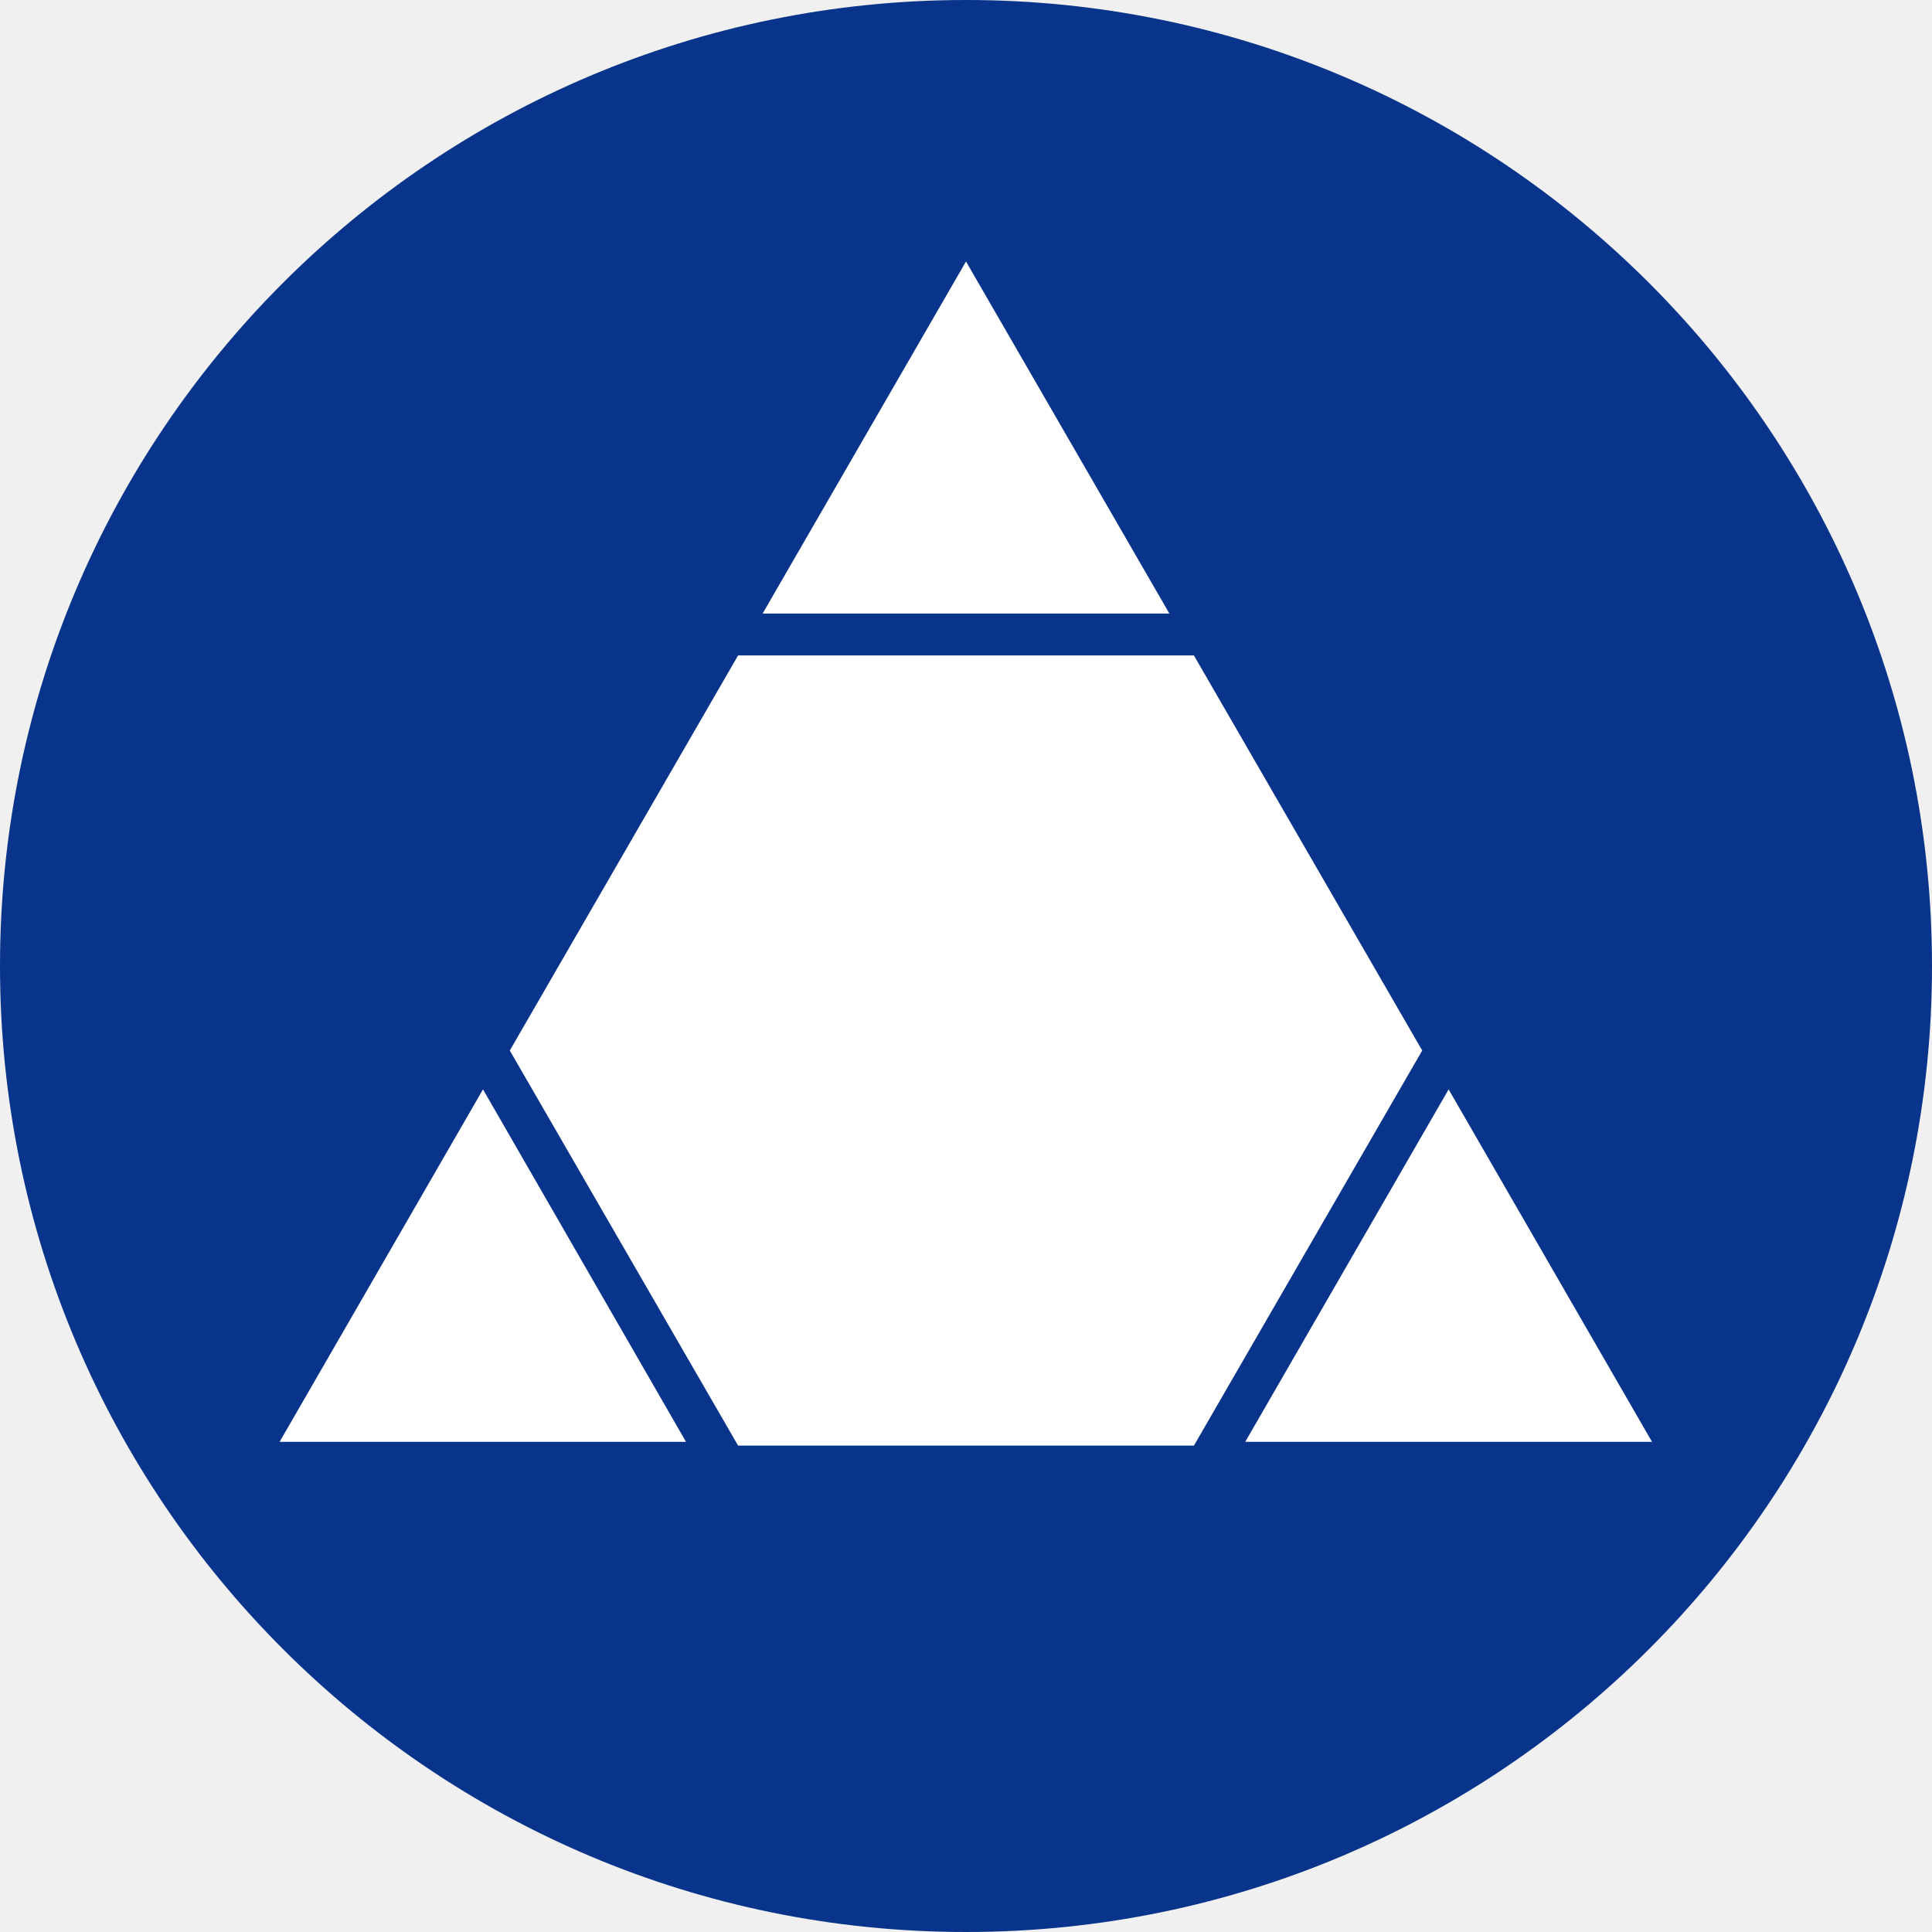
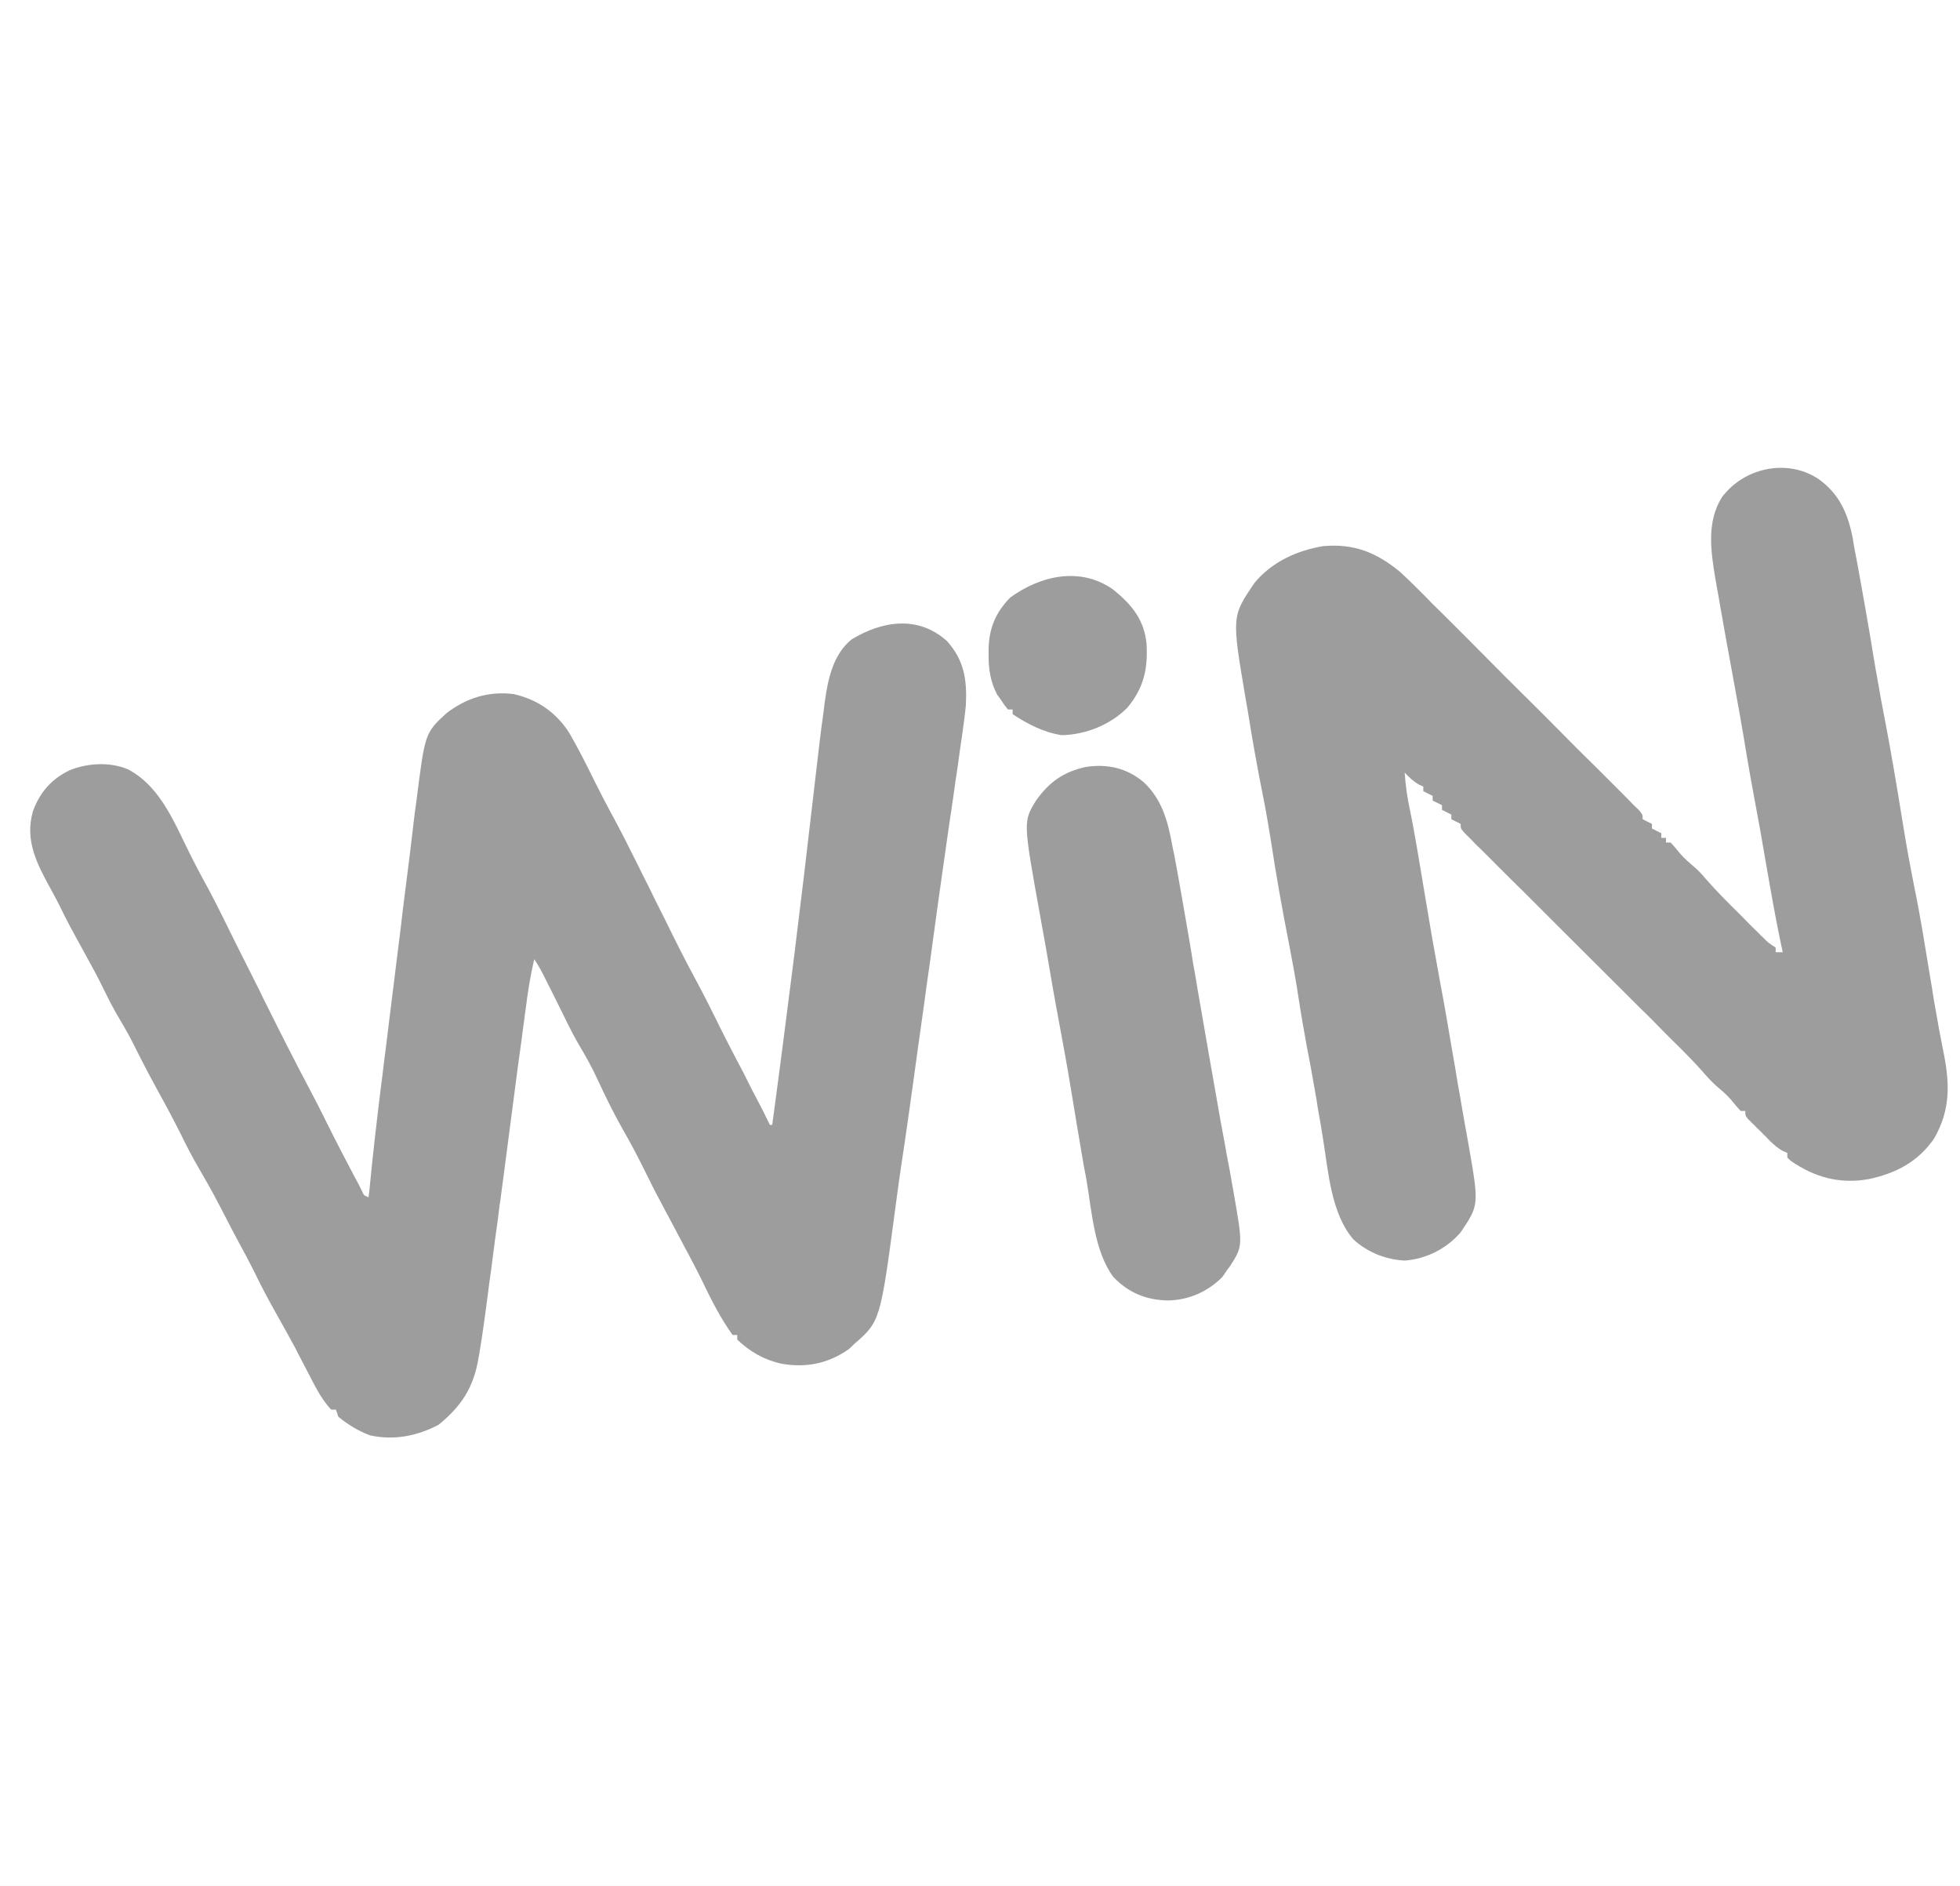
- <svg xmlns="http://www.w3.org/2000/svg" version="1.1" id="レイヤー_1" x="0px" y="0px" viewBox="0 0 512 512" style="enable-background:new 0 0 512 512;" xml:space="preserve">
-   <style type="text/css">
- 	.st0{fill:#09348B;}
- 	.st1{fill:#FFFFFF;}
- </style>
-   <circle class="st0" cx="256" cy="256" r="256" />
-   <polygon class="st1" points="316.4,173.7 195.6,173.7 135.1,278.4 195.6,383.1 316.4,383.1 376.9,278.4 " />
-   <polygon class="st1" points="256,69.3 202.1,162.6 309.9,162.6 " />
-   <polygon class="st1" points="128,288.7 74.1,382.1 181.8,382.1 " />
-   <polygon class="st1" points="383.9,288.7 330,382.1 437.8,382.1 " />
-   <g>
- </g>
-   <g>
- </g>
-   <g>
- </g>
-   <g>
- </g>
-   <g>
- </g>
-   <g>
- </g>
+ <svg xmlns="http://www.w3.org/2000/svg" id="svg" version="1.1" viewBox="0 0 300 288.571" width="300" height="288.571">
+   <svg>
+     <defs>
+       <clipPath id="clip-1">
+         <rect x="0" y="0" transform="scale(0.35714,0.35714)" width="840" height="808" fill="none" />
+       </clipPath>
+     </defs>
+     <g clip-path="url(#clip-1)" fill="none" fill-rule="nonzero" stroke="none" stroke-width="1" stroke-linecap="butt" stroke-linejoin="miter" stroke-miterlimit="10" stroke-dasharray="" stroke-dashoffset="0" font-family="none" font-weight="none" font-size="none" text-anchor="none" style="mix-blend-mode: normal">
+       <path d="M0,0c99,0 198,0 300,0c0,95.214 0,190.464 0,288.571c-99,0 -198,0 -300,0c0,-95.214 0,-190.464 0,-288.571z" fill="#ffffff" />
+       <path d="M144.948,98.098c2.643,2.964 3.071,5.929 2.893,9.75c-0.143,1.643 -0.393,3.25 -0.607,4.857c-0.071,0.464 -0.143,0.964 -0.214,1.429c-0.143,1.036 -0.286,2.071 -0.429,3.107c-0.25,1.643 -0.5,3.321 -0.714,4.964c-0.107,0.571 -0.179,1.143 -0.25,1.714c-0.071,0.464 -0.071,0.464 -0.143,0.893c-0.143,0.893 -0.25,1.821 -0.393,2.714c-0.964,6.643 -1.893,13.321 -2.786,19.964c-0.286,1.964 -0.571,3.929 -0.821,5.893c-0.964,6.821 -0.964,6.821 -1.893,13.607c-0.071,0.393 -0.071,0.393 -0.107,0.75c-0.143,1.107 -0.321,2.179 -0.464,3.286c-0.357,2.536 -0.714,5.036 -1.107,7.536c-0.286,2 -0.571,3.964 -0.821,5.929c-2.357,17.714 -2.357,17.714 -6.393,21.214c-0.25,0.25 -0.5,0.5 -0.786,0.75c-3.143,2.214 -6.571,2.893 -10.357,2.214c-2.643,-0.607 -4.75,-1.821 -6.714,-3.679c0,-0.214 0,-0.464 0,-0.714c-0.214,0 -0.464,0 -0.714,0c-1.857,-2.571 -3.286,-5.429 -4.643,-8.25c-0.786,-1.607 -1.607,-3.143 -2.429,-4.714c-0.179,-0.286 -0.321,-0.571 -0.464,-0.857c-0.75,-1.393 -1.464,-2.786 -2.214,-4.179c-0.286,-0.5 -0.536,-1 -0.821,-1.536c-0.143,-0.25 -0.25,-0.5 -0.393,-0.75c-0.893,-1.643 -1.75,-3.357 -2.571,-5.036c-1,-2.036 -2.071,-4.036 -3.214,-6.036c-1.429,-2.5 -2.679,-5.071 -3.893,-7.679c-0.893,-1.964 -1.929,-3.786 -3.036,-5.643c-1,-1.75 -1.857,-3.536 -2.75,-5.357c-0.607,-1.25 -1.25,-2.5 -1.893,-3.786c-0.107,-0.214 -0.214,-0.464 -0.357,-0.714c-0.5,-1.036 -1.036,-2 -1.679,-2.964c-0.607,2.571 -1,5.107 -1.321,7.714c-0.071,0.464 -0.143,0.893 -0.179,1.357c-0.143,1 -0.286,1.964 -0.393,2.929c-0.214,1.571 -0.429,3.107 -0.643,4.679c-0.714,5.464 -1.429,10.929 -2.143,16.393c-0.179,1.357 -0.357,2.714 -0.536,4.036c-0.071,0.321 -0.107,0.679 -0.143,1c-0.071,0.679 -0.179,1.321 -0.25,2c-0.286,1.964 -0.536,3.893 -0.786,5.857c-0.143,1.214 -0.321,2.464 -0.5,3.679c-0.071,0.571 -0.143,1.143 -0.214,1.714c-0.393,2.964 -0.786,5.964 -1.286,8.929c-0.071,0.393 -0.071,0.393 -0.143,0.786c-0.75,4.464 -2.571,7.286 -6.107,10.179c-3.286,1.714 -6.821,2.429 -10.5,1.607c-1.75,-0.643 -3.393,-1.643 -4.857,-2.857c-0.107,-0.357 -0.214,-0.714 -0.357,-1.071c-0.214,0 -0.464,0 -0.714,0c-1.714,-1.786 -2.75,-4.179 -3.929,-6.393c-0.393,-0.75 -0.786,-1.5 -1.179,-2.25c-0.179,-0.357 -0.179,-0.357 -0.393,-0.786c-0.964,-1.75 -1.929,-3.536 -2.929,-5.286c-1.214,-2.143 -2.357,-4.321 -3.429,-6.536c-0.75,-1.5 -1.536,-3 -2.357,-4.464c-0.679,-1.286 -1.357,-2.536 -2,-3.821c-1.929,-3.714 -1.929,-3.714 -4,-7.321c-1.036,-1.75 -1.964,-3.571 -2.857,-5.393c-1.25,-2.5 -2.571,-4.929 -3.929,-7.393c-1.214,-2.214 -2.357,-4.464 -3.5,-6.75c-0.75,-1.464 -1.607,-2.893 -2.429,-4.286c-0.643,-1.143 -1.214,-2.25 -1.786,-3.429c-1.036,-2.143 -2.179,-4.214 -3.321,-6.286c-1.25,-2.25 -2.464,-4.464 -3.571,-6.786c-0.393,-0.786 -0.821,-1.571 -1.25,-2.357c-2.143,-3.893 -4.107,-7.536 -2.786,-12.071c1.071,-2.893 2.857,-4.929 5.643,-6.25c2.821,-1.107 6.143,-1.286 8.929,-0.107c5.214,2.786 7.286,8.75 9.857,13.75c0.821,1.607 1.679,3.214 2.571,4.821c1.393,2.643 2.679,5.321 4,7.964c1.25,2.464 2.464,4.929 3.714,7.393c0.357,0.75 0.714,1.5 1.107,2.25c2.143,4.321 4.321,8.607 6.571,12.857c0.893,1.679 1.75,3.357 2.571,5.036c1.393,2.821 2.857,5.607 4.321,8.393c0.393,0.679 0.75,1.393 1.071,2.071c0.286,0.643 0.286,0.643 1,0.929c0.036,-0.393 0.107,-0.786 0.143,-1.179c0.5,-5.25 1.107,-10.464 1.75,-15.679c0.179,-1.25 0.321,-2.5 0.464,-3.75c0.286,-2.107 0.536,-4.214 0.786,-6.286c0.286,-2.393 0.607,-4.786 0.893,-7.179c0.321,-2.607 0.643,-5.179 0.964,-7.75c0.071,-0.75 0.179,-1.464 0.25,-2.179c0.357,-2.75 0.679,-5.464 1.036,-8.179c0.143,-1.214 0.286,-2.393 0.429,-3.607c0.107,-1 0.25,-2 0.357,-3c0.107,-0.679 0.179,-1.357 0.286,-2.071c1.286,-10.179 1.286,-10.179 4.571,-13.214c3.036,-2.321 6.429,-3.393 10.25,-2.929c3.679,0.821 6.536,2.821 8.536,5.929c1.429,2.464 2.679,4.964 3.929,7.5c0.821,1.643 1.643,3.25 2.5,4.821c1.393,2.536 2.679,5.107 3.964,7.679c0.536,1.143 1.143,2.286 1.714,3.429c0.786,1.643 1.607,3.286 2.429,4.893c1.607,3.286 3.25,6.571 5,9.786c0.857,1.607 1.714,3.25 2.536,4.929c1.5,3.071 3.071,6.107 4.679,9.143c0.393,0.786 0.786,1.571 1.179,2.357c0.25,0.464 0.5,0.964 0.75,1.429c0.714,1.357 1.393,2.679 2.036,4.036c0.143,0 0.25,0 0.357,0c1.071,-7.857 2.071,-15.714 3.071,-23.571c0.107,-0.929 0.25,-1.893 0.357,-2.821c0.964,-7.786 1.893,-15.536 2.786,-23.321c1.107,-9.571 1.107,-9.571 1.714,-14.036c0.036,-0.393 0.071,-0.75 0.143,-1.143c0.464,-3.393 1.286,-7.143 4.071,-9.393c4.679,-2.857 10.214,-3.714 14.607,0.25z" fill="#9e9d9d" />
+       <path d="M278.214,73.214c3.25,2.25 4.607,5.286 5.357,9.071c0.071,0.357 0.107,0.714 0.179,1.107c0.071,0.393 0.143,0.75 0.214,1.179c0.25,1.214 0.464,2.429 0.679,3.643c0.107,0.571 0.107,0.571 0.214,1.179c0.5,2.714 0.964,5.464 1.429,8.179c0.25,1.607 0.536,3.179 0.786,4.75c0.071,0.357 0.143,0.75 0.214,1.143c0.393,2.357 0.821,4.714 1.286,7.036c0.929,4.857 1.75,9.75 2.536,14.643c0.893,5.393 0.893,5.393 1.929,10.75c0.929,4.429 1.607,8.929 2.357,13.393c0.214,1.25 0.429,2.5 0.607,3.75c0.071,0.393 0.143,0.786 0.214,1.179c0.357,2.143 0.75,4.25 1.179,6.393c1.036,4.929 1.25,9.107 -1.357,13.607c-2.464,3.571 -5.821,5.321 -10,6.214c-4.429,0.786 -8.25,-0.25 -11.929,-2.786c-0.25,-0.25 -0.25,-0.25 -0.536,-0.5c0,-0.25 0,-0.464 0,-0.714c-0.214,-0.107 -0.429,-0.179 -0.643,-0.286c-0.821,-0.429 -1.357,-0.929 -2.036,-1.571c-0.214,-0.214 -0.429,-0.429 -0.643,-0.679c-0.25,-0.214 -0.464,-0.429 -0.679,-0.679c-0.25,-0.214 -0.464,-0.464 -0.714,-0.679c-0.214,-0.25 -0.429,-0.464 -0.679,-0.679c-0.179,-0.214 -0.393,-0.393 -0.607,-0.607c-0.429,-0.536 -0.429,-0.536 -0.429,-1.25c-0.25,0 -0.464,0 -0.714,0c-0.464,-0.5 -0.464,-0.5 -1,-1.143c-0.679,-0.857 -1.321,-1.5 -2.179,-2.214c-0.857,-0.714 -1.5,-1.357 -2.214,-2.179c-1.571,-1.821 -3.286,-3.536 -5,-5.214c-0.357,-0.357 -0.714,-0.714 -1.071,-1.071c-0.75,-0.75 -1.5,-1.536 -2.25,-2.286c-1.214,-1.179 -2.429,-2.393 -3.607,-3.571c-3.429,-3.429 -6.857,-6.821 -10.25,-10.214c-1.893,-1.893 -3.786,-3.786 -5.679,-5.679c-1.214,-1.179 -2.393,-2.357 -3.607,-3.571c-0.714,-0.714 -1.464,-1.464 -2.214,-2.214c-0.5,-0.5 -1,-1 -1.536,-1.5c-0.286,-0.321 -0.571,-0.607 -0.893,-0.929c-0.25,-0.25 -0.536,-0.5 -0.786,-0.786c-0.571,-0.643 -0.571,-0.643 -0.571,-1.357c-0.714,-0.357 -0.714,-0.357 -1.429,-0.714c0,-0.25 0,-0.464 0,-0.714c-0.714,-0.357 -0.714,-0.357 -1.429,-0.714c0,-0.25 0,-0.464 0,-0.714c-0.714,-0.357 -0.714,-0.357 -1.429,-0.714c0,-0.25 0,-0.464 0,-0.714c-0.714,-0.357 -0.714,-0.357 -1.429,-0.714c0,-0.25 0,-0.464 0,-0.714c-0.321,-0.143 -0.321,-0.143 -0.643,-0.286c-0.893,-0.5 -1.5,-1.107 -2.214,-1.857c0.143,1.964 0.393,3.857 0.821,5.786c0.857,4.179 1.5,8.393 2.214,12.571c1.143,6.857 1.143,6.857 2.393,13.714c0.679,3.571 1.286,7.179 1.893,10.75c0.286,1.643 0.571,3.25 0.821,4.857c0.071,0.393 0.143,0.786 0.214,1.179c0.464,2.714 0.929,5.393 1.429,8.107c1.607,9.214 1.607,9.214 -1.214,13.393c-2.143,2.5 -5.25,4.071 -8.536,4.321c-2.929,-0.143 -5.714,-1.25 -7.893,-3.25c-3.429,-4 -3.821,-10.393 -4.643,-15.429c-0.25,-1.607 -0.536,-3.214 -0.821,-4.821c-0.036,-0.321 -0.107,-0.643 -0.143,-0.964c-0.464,-2.679 -0.929,-5.357 -1.464,-8.036c-0.464,-2.571 -0.929,-5.143 -1.321,-7.75c-0.393,-2.643 -0.893,-5.286 -1.393,-7.929c-1.071,-5.393 -2.036,-10.821 -2.857,-16.25c-0.357,-2.179 -0.714,-4.321 -1.143,-6.464c-0.893,-4.429 -1.679,-8.857 -2.393,-13.357c-0.107,-0.679 -0.25,-1.357 -0.357,-2.036c-2.071,-12.286 -2.071,-12.286 1.393,-17.393c2.643,-3.214 6.464,-4.964 10.5,-5.643c4.75,-0.429 8.179,0.964 11.786,3.929c1.286,1.179 2.5,2.393 3.75,3.643c0.357,0.357 0.714,0.714 1.071,1.107c1,0.964 2,1.964 2.964,2.929c1.036,1.036 2.071,2.071 3.107,3.107c1.714,1.75 3.464,3.464 5.179,5.214c2,2 4.036,4 6.036,6c1.714,1.714 3.429,3.464 5.143,5.179c1.036,1.036 2.071,2.036 3.107,3.071c0.964,0.964 1.929,1.929 2.893,2.893c0.357,0.357 0.714,0.714 1.071,1.071c0.464,0.464 0.964,0.964 1.429,1.464c0.286,0.25 0.536,0.536 0.821,0.786c0.571,0.679 0.571,0.679 0.571,1.393c0.464,0.25 0.929,0.464 1.429,0.714c0,0.25 0,0.464 0,0.714c0.464,0.25 0.929,0.464 1.429,0.714c0,0.25 0,0.464 0,0.714c0.25,0 0.464,0 0.714,0c0,0.25 0,0.464 0,0.714c0.25,0 0.464,0 0.714,0c0.464,0.5 0.464,0.5 1,1.143c0.679,0.857 1.321,1.5 2.179,2.214c0.857,0.714 1.464,1.321 2.143,2.143c1.679,1.929 3.464,3.714 5.286,5.5c0.571,0.607 1.179,1.179 1.75,1.786c0.393,0.357 0.75,0.75 1.143,1.107c0.25,0.286 0.25,0.286 0.536,0.536c0.929,0.929 0.929,0.929 2.036,1.643c0,0.25 0,0.464 0,0.714c0.357,0 0.714,0 1.071,0c-0.107,-0.607 -0.107,-0.607 -0.25,-1.214c-0.857,-4.071 -1.571,-8.179 -2.286,-12.286c-0.571,-3.393 -1.179,-6.786 -1.821,-10.179c-0.393,-2.143 -0.786,-4.286 -1.143,-6.429c-0.714,-4.464 -1.536,-8.929 -2.357,-13.393c-0.5,-2.643 -0.964,-5.286 -1.429,-7.929c-0.071,-0.393 -0.143,-0.786 -0.214,-1.179c-0.179,-1.143 -0.393,-2.286 -0.607,-3.429c-0.036,-0.357 -0.107,-0.679 -0.179,-1.036c-0.714,-4.286 -1.393,-8.75 1,-12.571c3.357,-4.464 9.857,-5.929 14.643,-2.857z" fill="#9e9d9d" />
+       <path d="M175,119.643c2.857,2.643 3.75,6 4.429,9.714c0.071,0.393 0.143,0.786 0.25,1.179c0.893,4.714 1.679,9.429 2.5,14.143c0.143,0.893 0.286,1.786 0.429,2.679c0.25,1.286 0.464,2.607 0.679,3.929c0.679,3.964 1.393,7.964 2.071,11.929c0.036,0.25 0.107,0.536 0.143,0.786c0.464,2.714 0.964,5.429 1.429,8.143c0.071,0.25 0.107,0.5 0.143,0.75c0.25,1.321 0.5,2.607 0.714,3.929c0.286,1.393 0.536,2.821 0.786,4.25c0.071,0.393 0.143,0.786 0.214,1.214c1.464,8.357 1.464,8.357 -0.5,11.429c-0.143,0.214 -0.286,0.393 -0.429,0.571c-0.25,0.393 -0.5,0.75 -0.786,1.143c-2.25,2.25 -5.107,3.5 -8.286,3.571c-3.357,-0.071 -6,-1.143 -8.357,-3.571c-2.964,-3.964 -3.321,-10.179 -4.143,-14.929c-0.107,-0.607 -0.214,-1.25 -0.357,-1.857c-0.714,-4.107 -1.393,-8.25 -2.071,-12.357c-0.536,-3.286 -1.143,-6.536 -1.75,-9.821c-0.714,-3.786 -1.357,-7.536 -2,-11.321c-0.321,-1.786 -0.643,-3.571 -0.964,-5.357c-2.536,-14.071 -2.536,-14.071 -0.571,-17.286c2.071,-2.893 4.179,-4.357 7.607,-5.143c3.286,-0.5 6.25,0.143 8.821,2.286z" fill="#9e9d9d" />
+       <path d="M170.424,90.246c2.821,2.286 4.714,4.607 5.071,8.286c0.214,3.857 -0.429,6.75 -2.964,9.786c-2.607,2.607 -6.357,4.107 -10.036,4.179c-2.75,-0.429 -5.179,-1.679 -7.5,-3.214c0,-0.214 0,-0.464 0,-0.714c-0.214,0 -0.464,0 -0.714,0c-0.5,-0.607 -0.5,-0.607 -1.071,-1.464c-0.179,-0.25 -0.357,-0.536 -0.571,-0.786c-1.071,-2.036 -1.357,-4.036 -1.321,-6.286c0,-0.25 0,-0.5 0,-0.786c0.071,-3.143 1.107,-5.571 3.321,-7.821c4.679,-3.393 10.786,-4.75 15.786,-1.179z" fill="#9e9d9d" />
+     </g>
+   </svg>
</svg>
